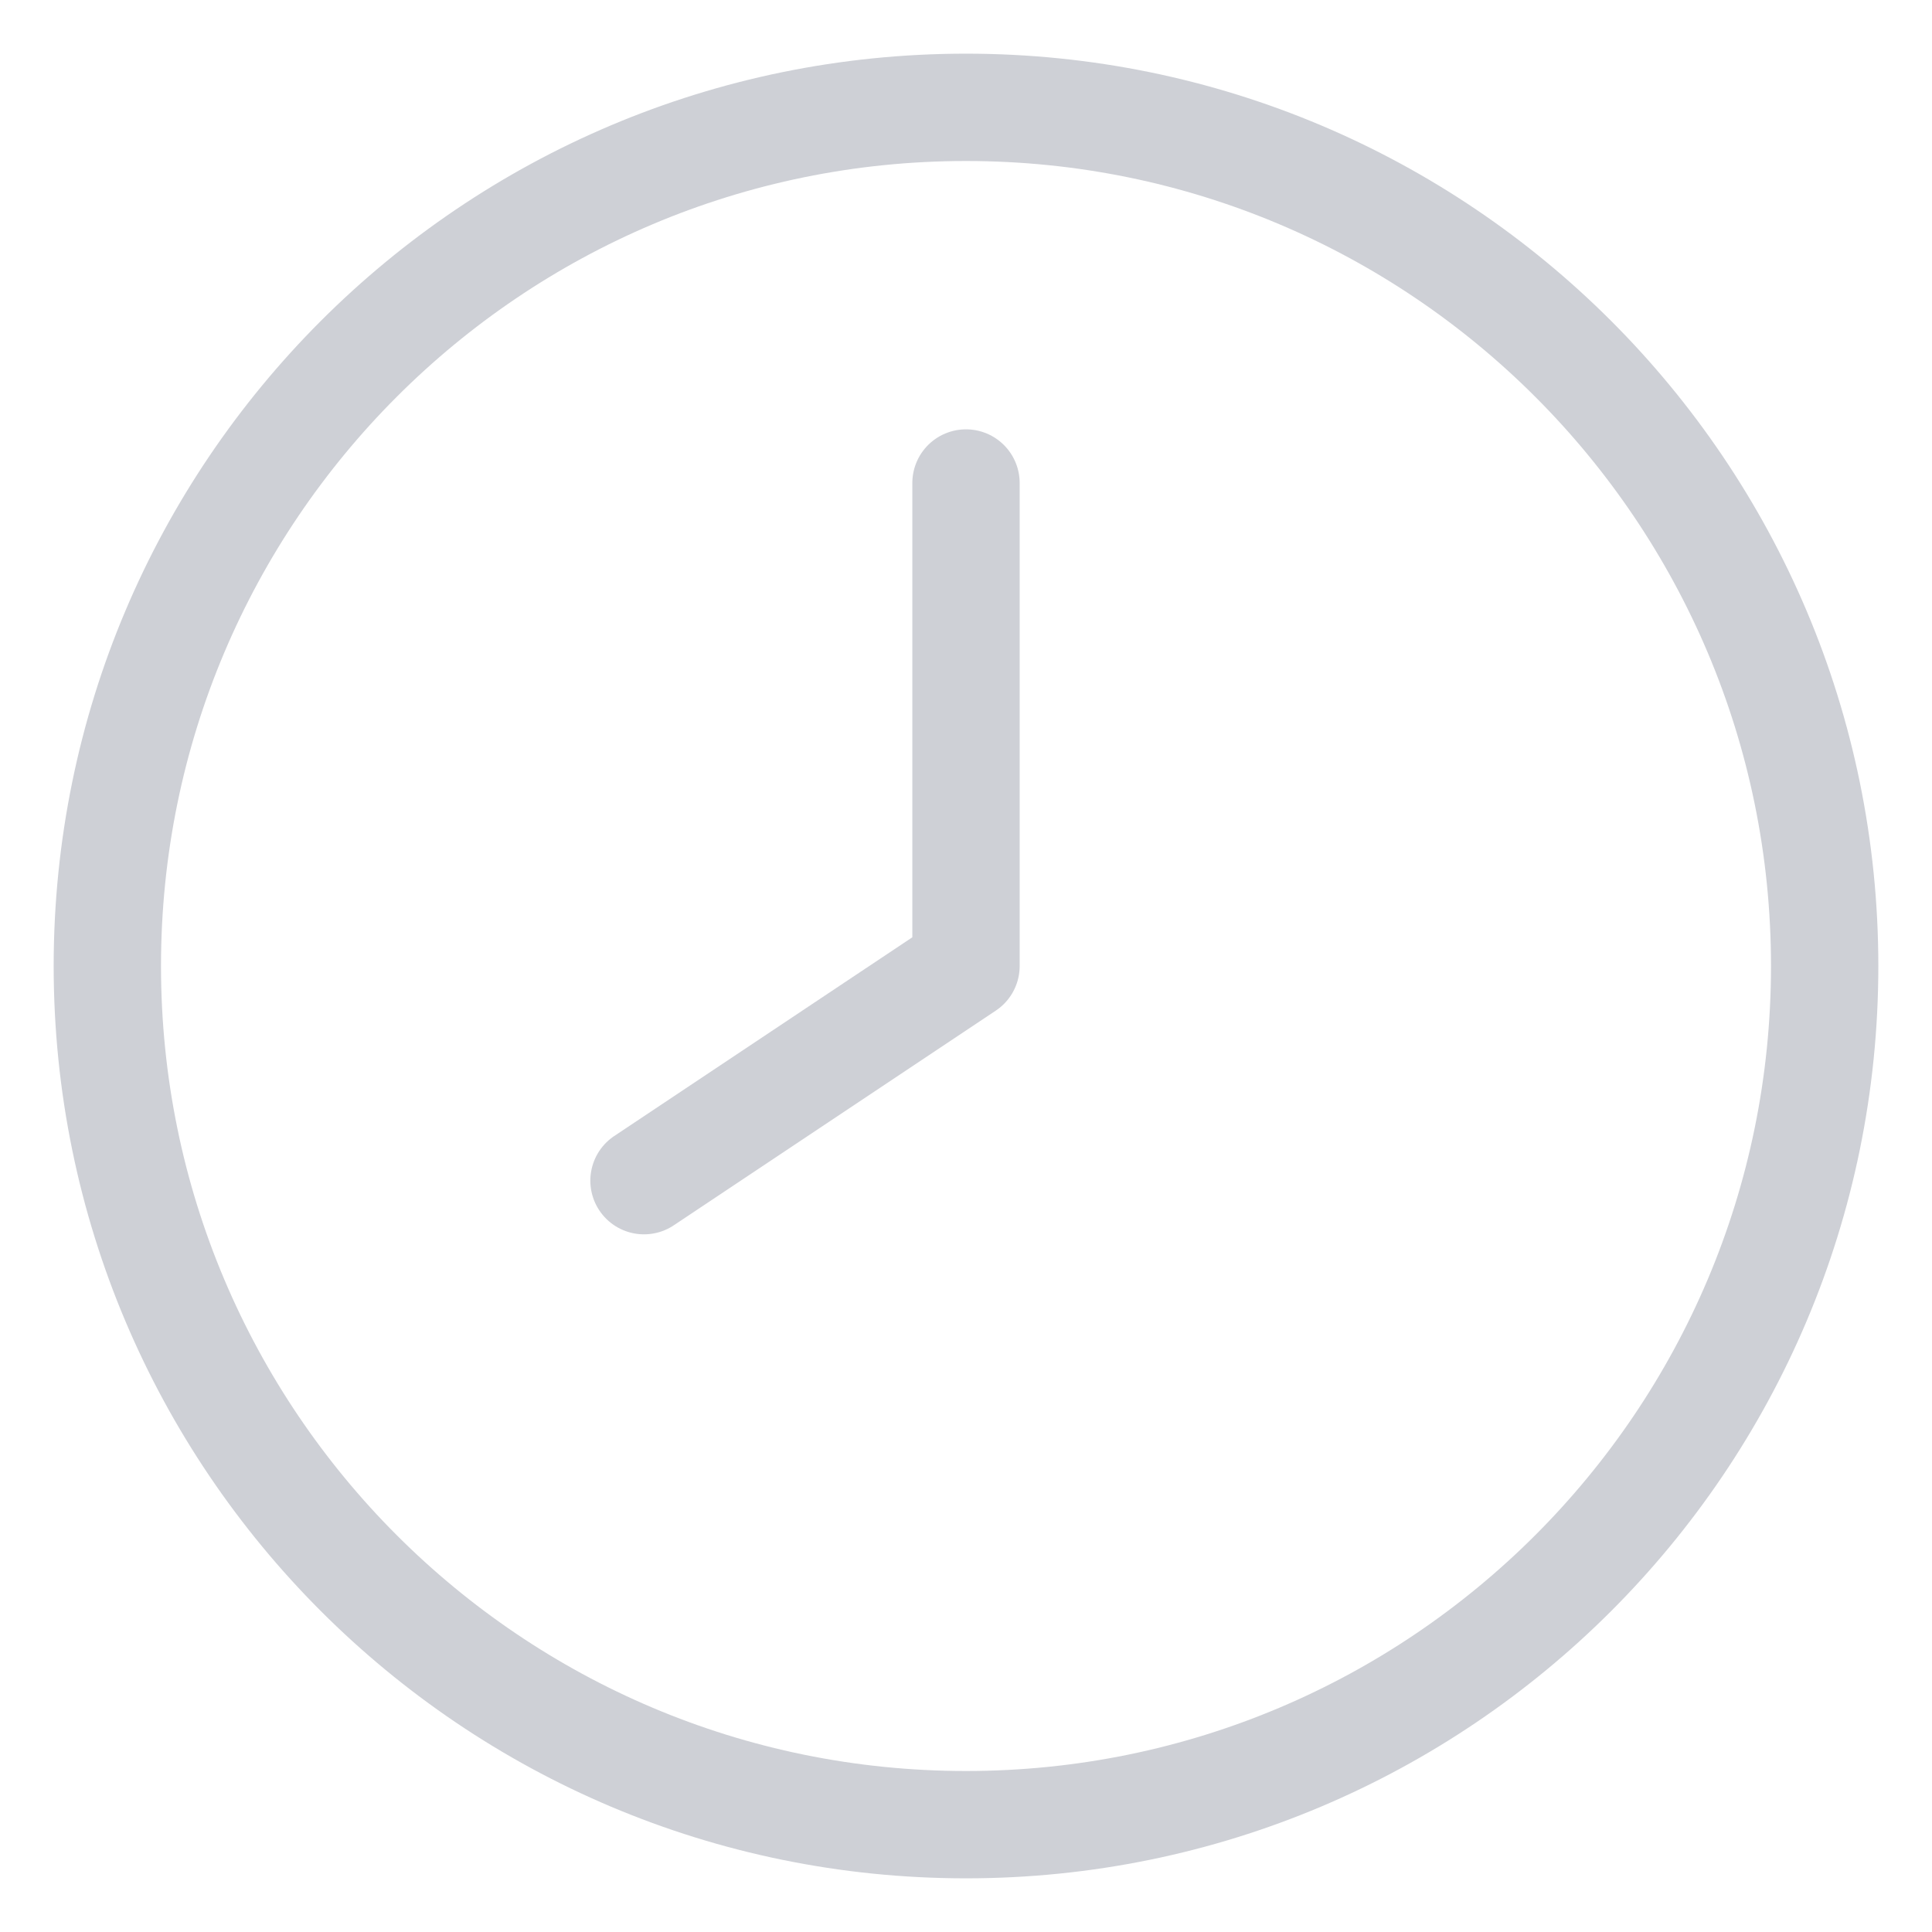
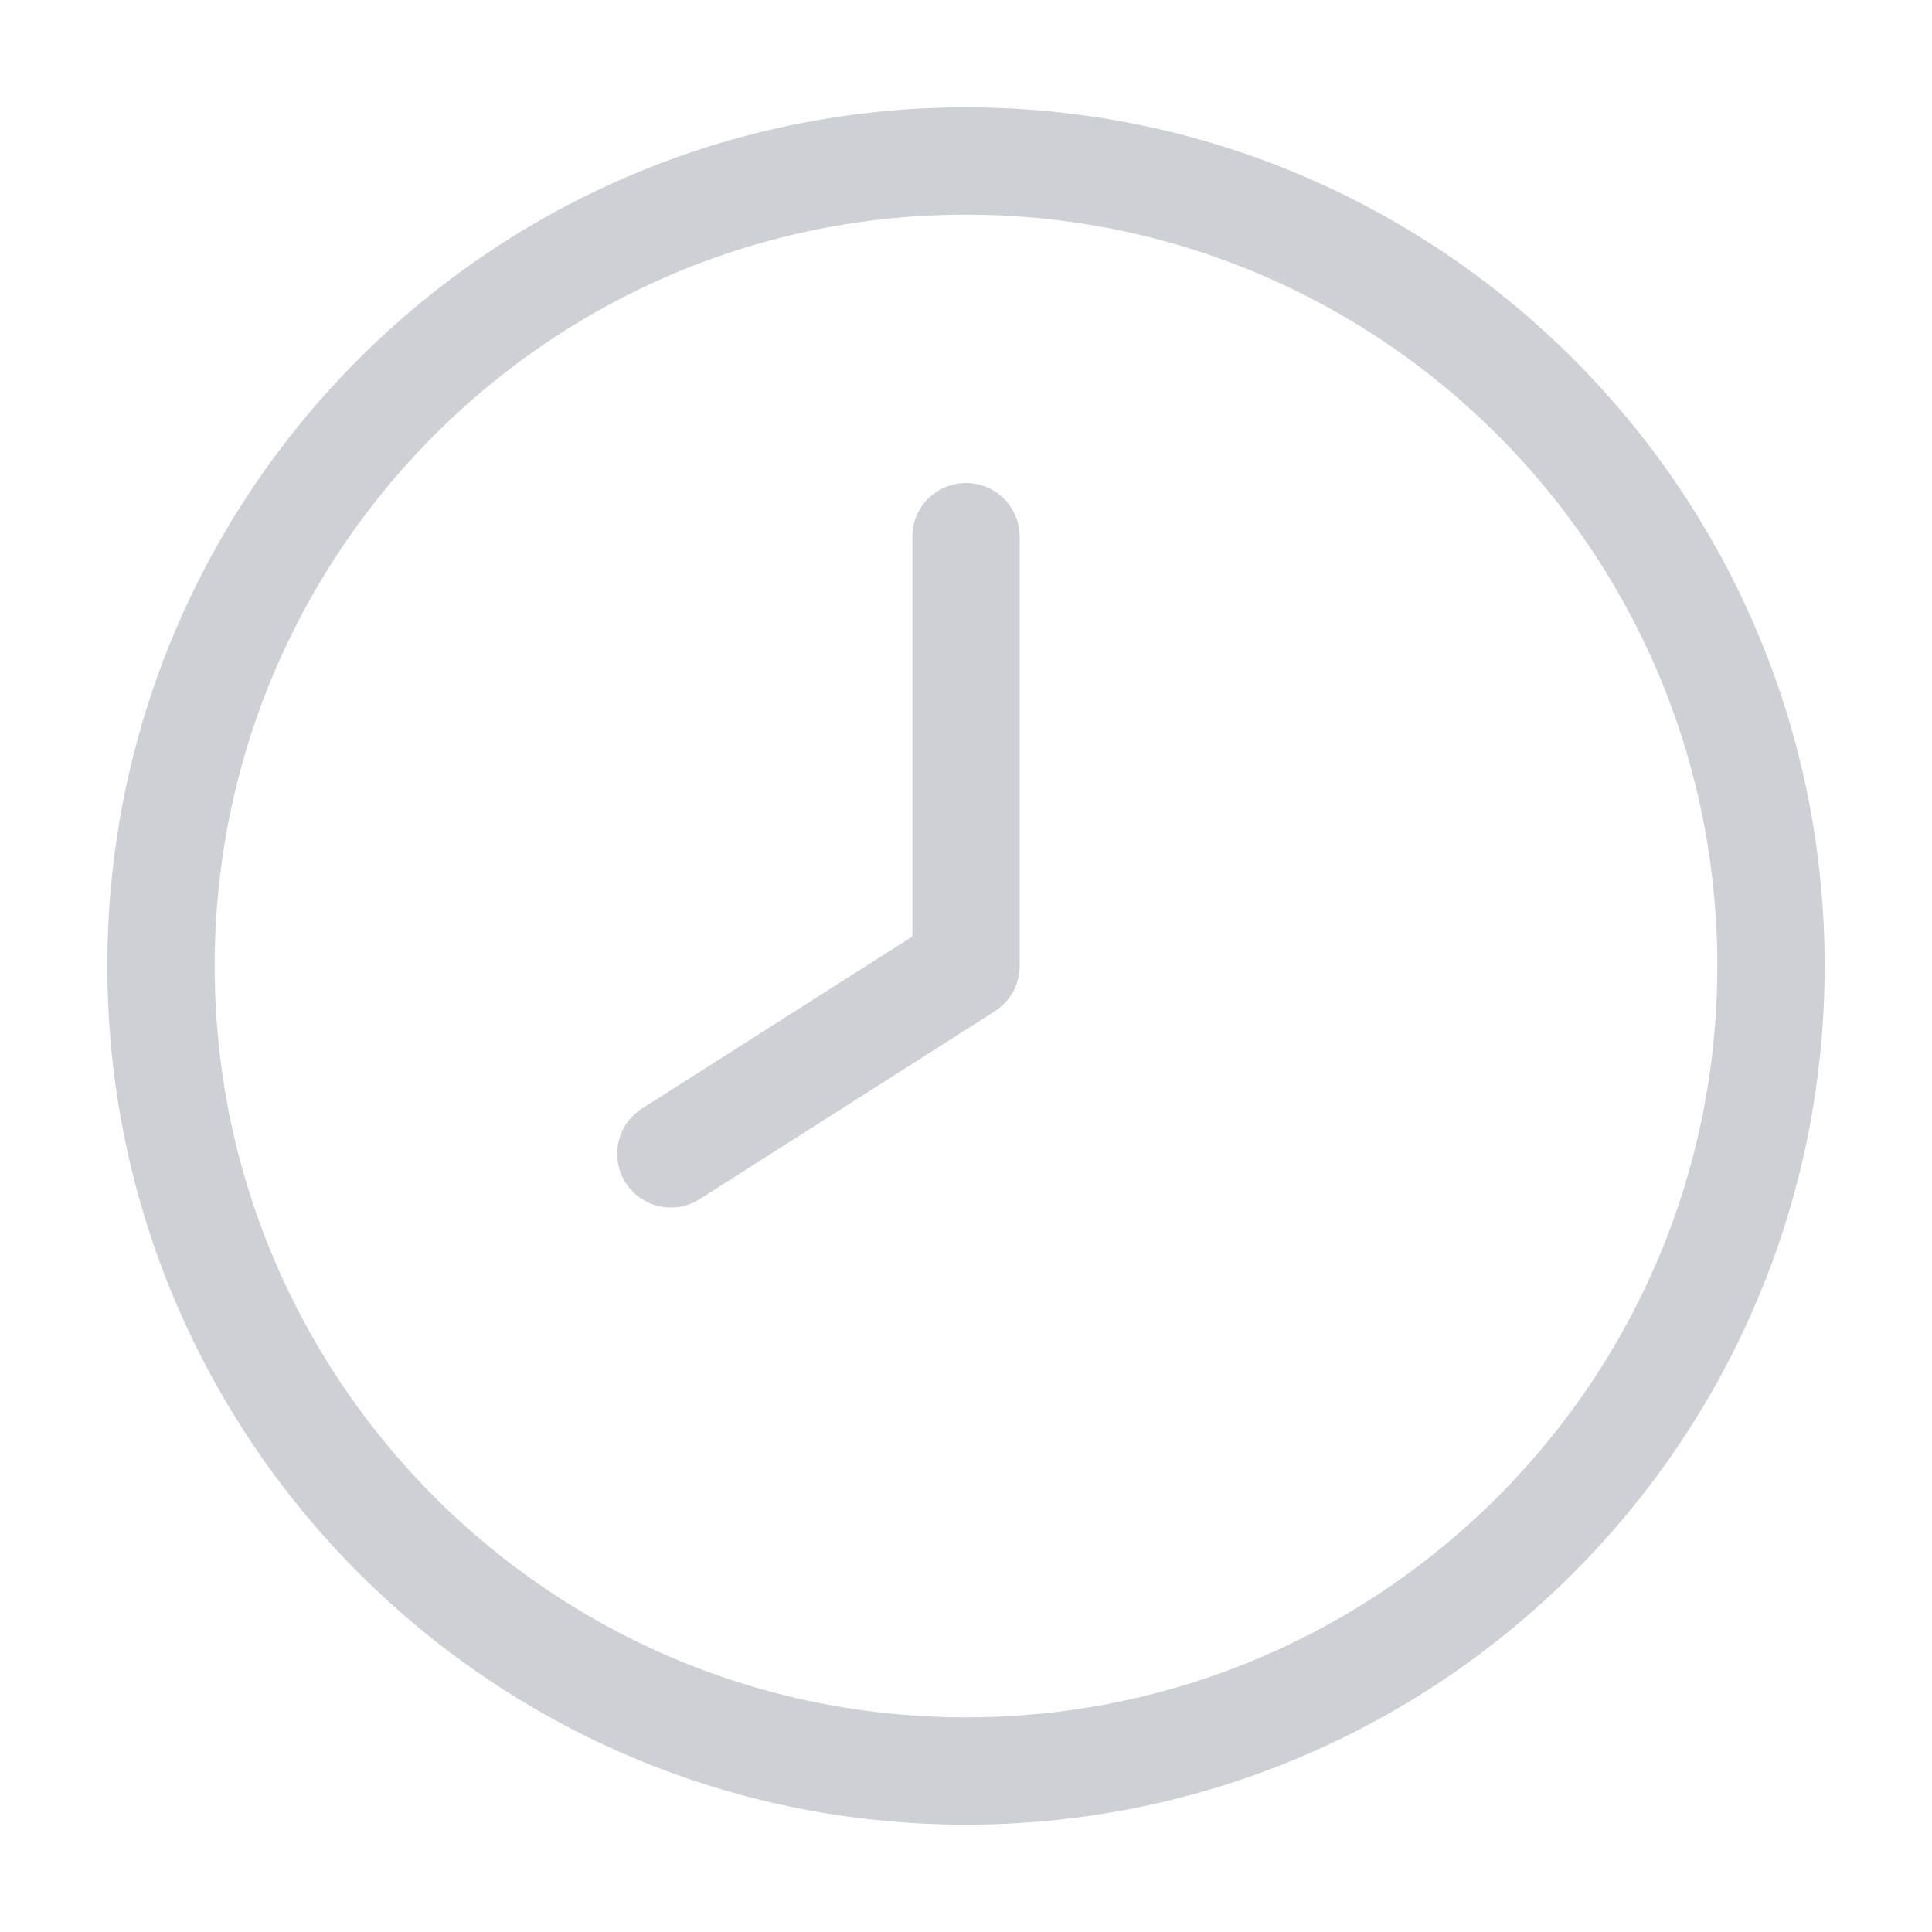
<svg xmlns="http://www.w3.org/2000/svg" width="18" height="18" viewBox="0 0 36 36" fill="none">
-   <path d="M18 9V18L12 22" stroke="#CED0D6" stroke-linecap="round" stroke-linejoin="round" stroke-width="2" />
-   <circle cx="18" cy="18" r="16" stroke="#CED0D6" stroke-width="2" />
+   <path d="M18 10V18L12.5 21.5" stroke="#CED0D6" stroke-linecap="round" stroke-linejoin="round" stroke-width="2" />
+   <circle cx="18" cy="18" r="15" stroke="#CED0D6" stroke-width="2" />
</svg>
